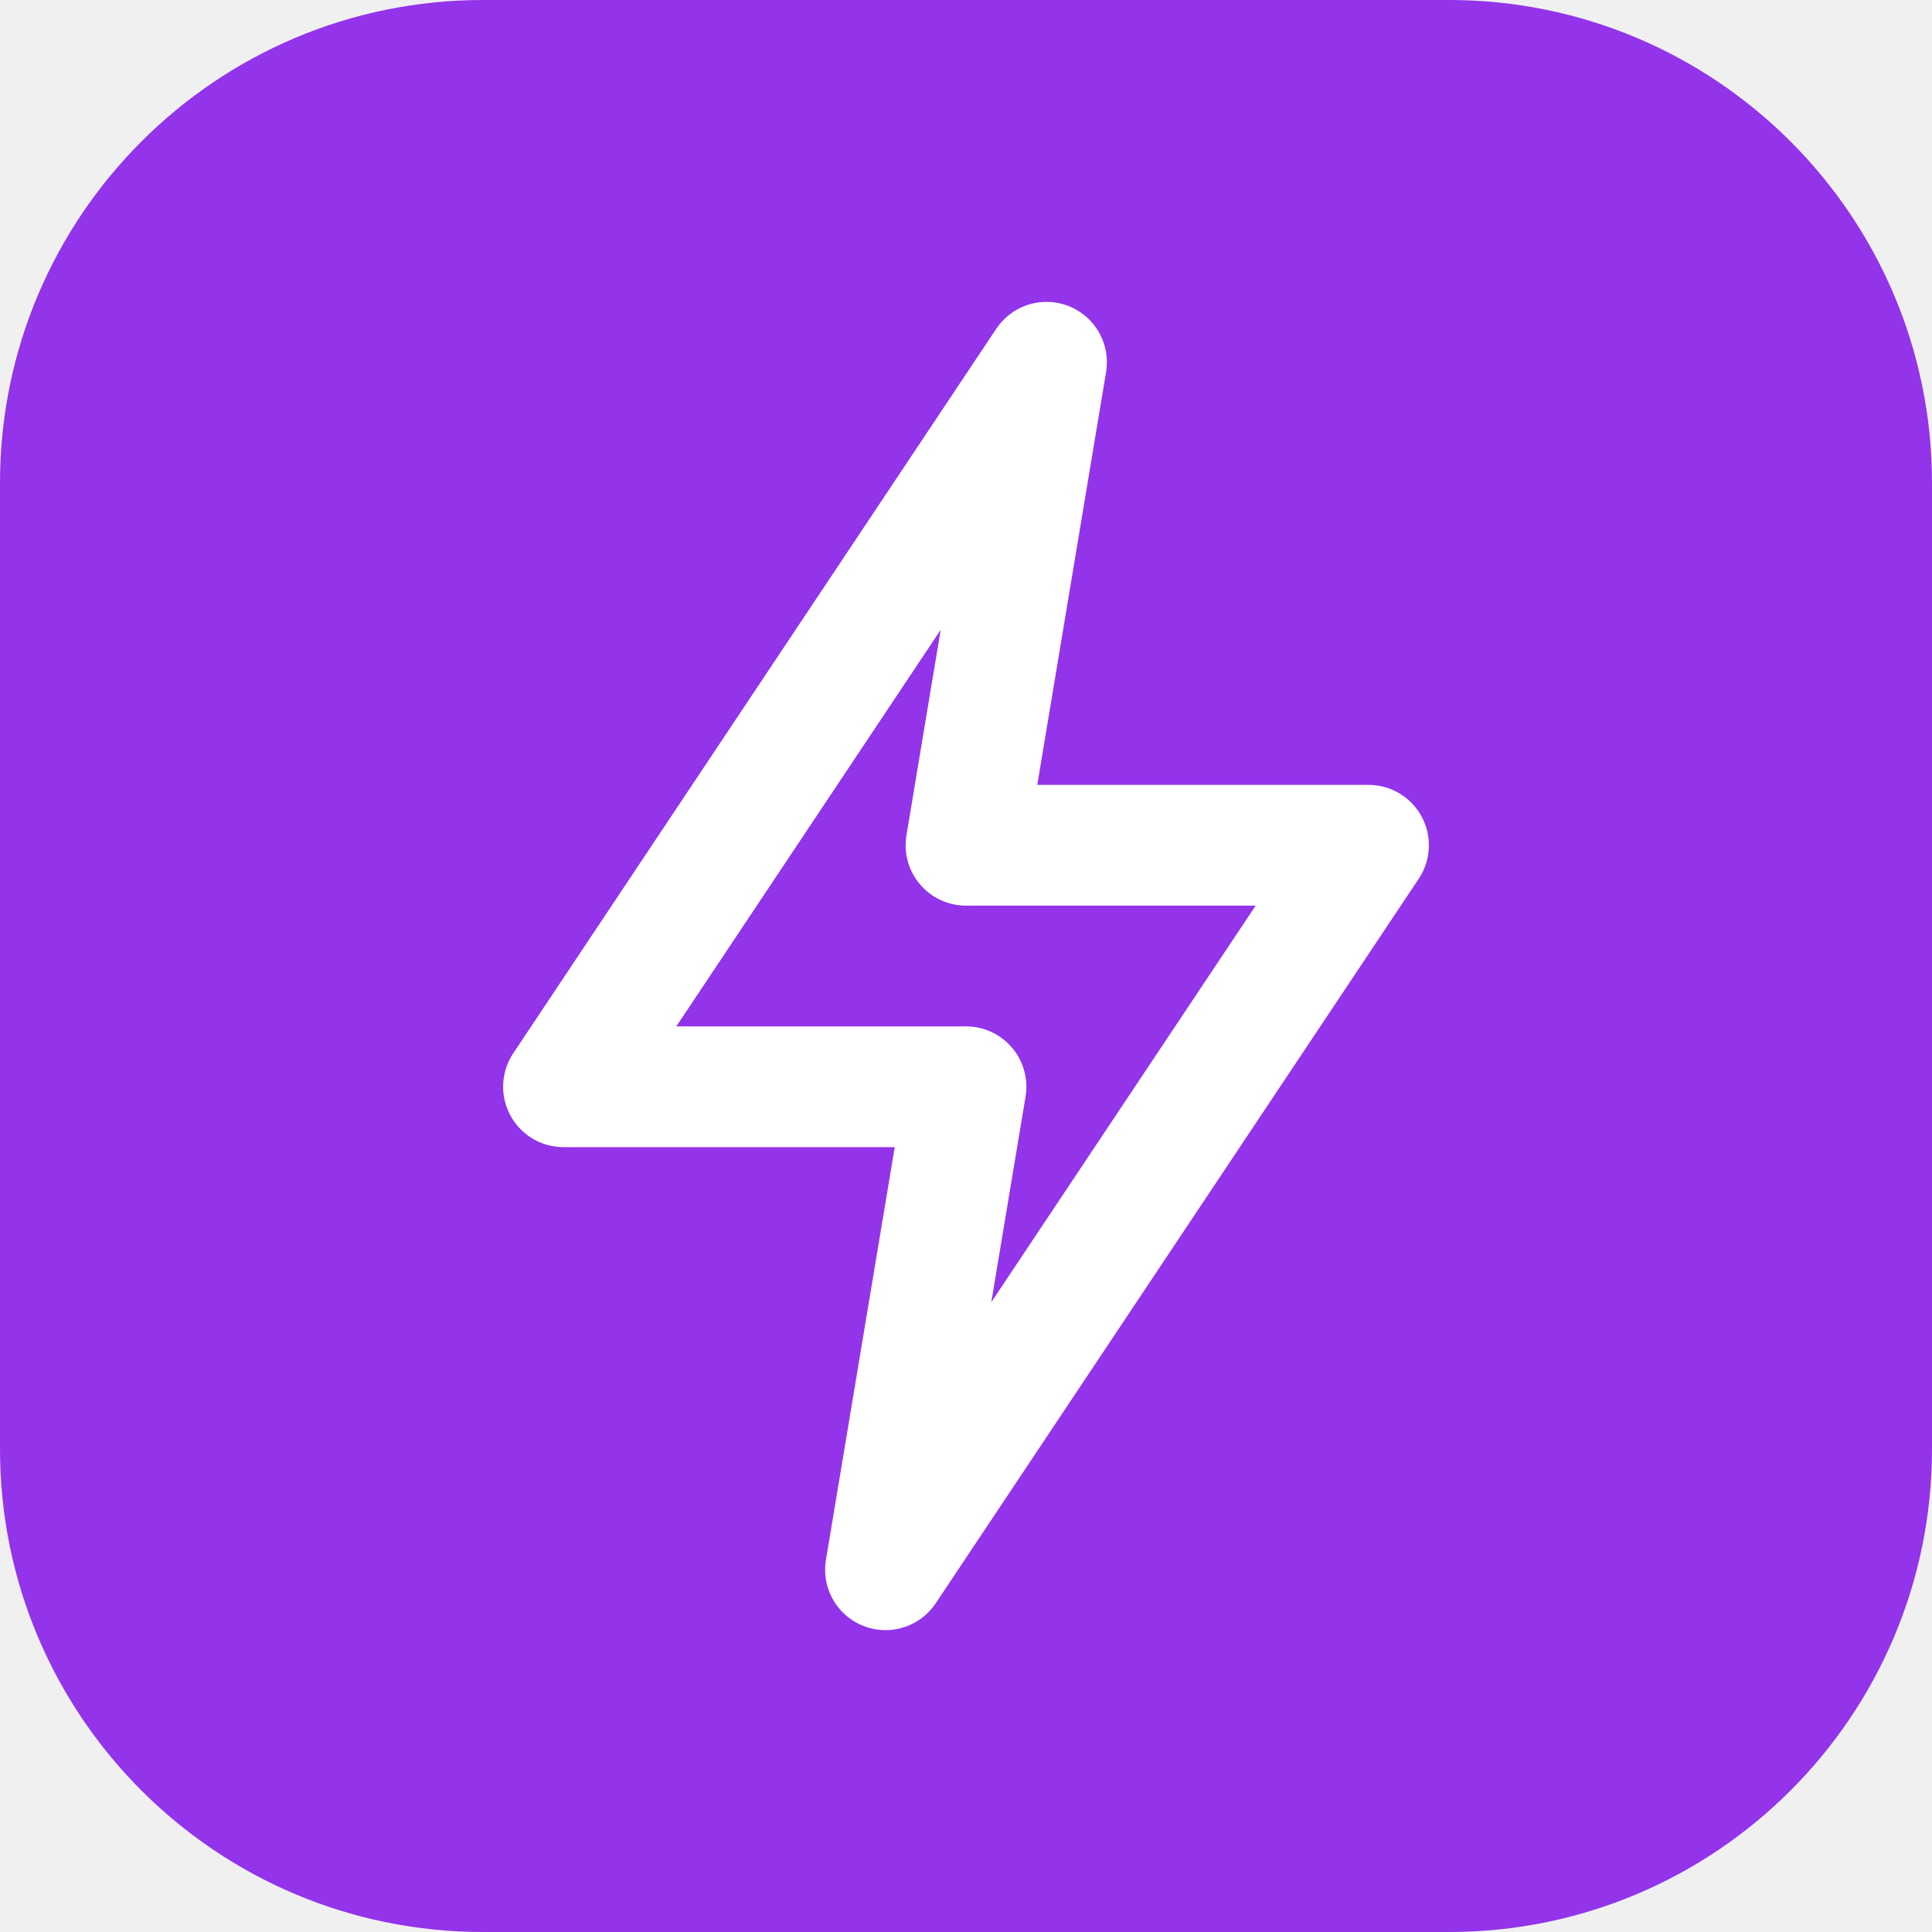
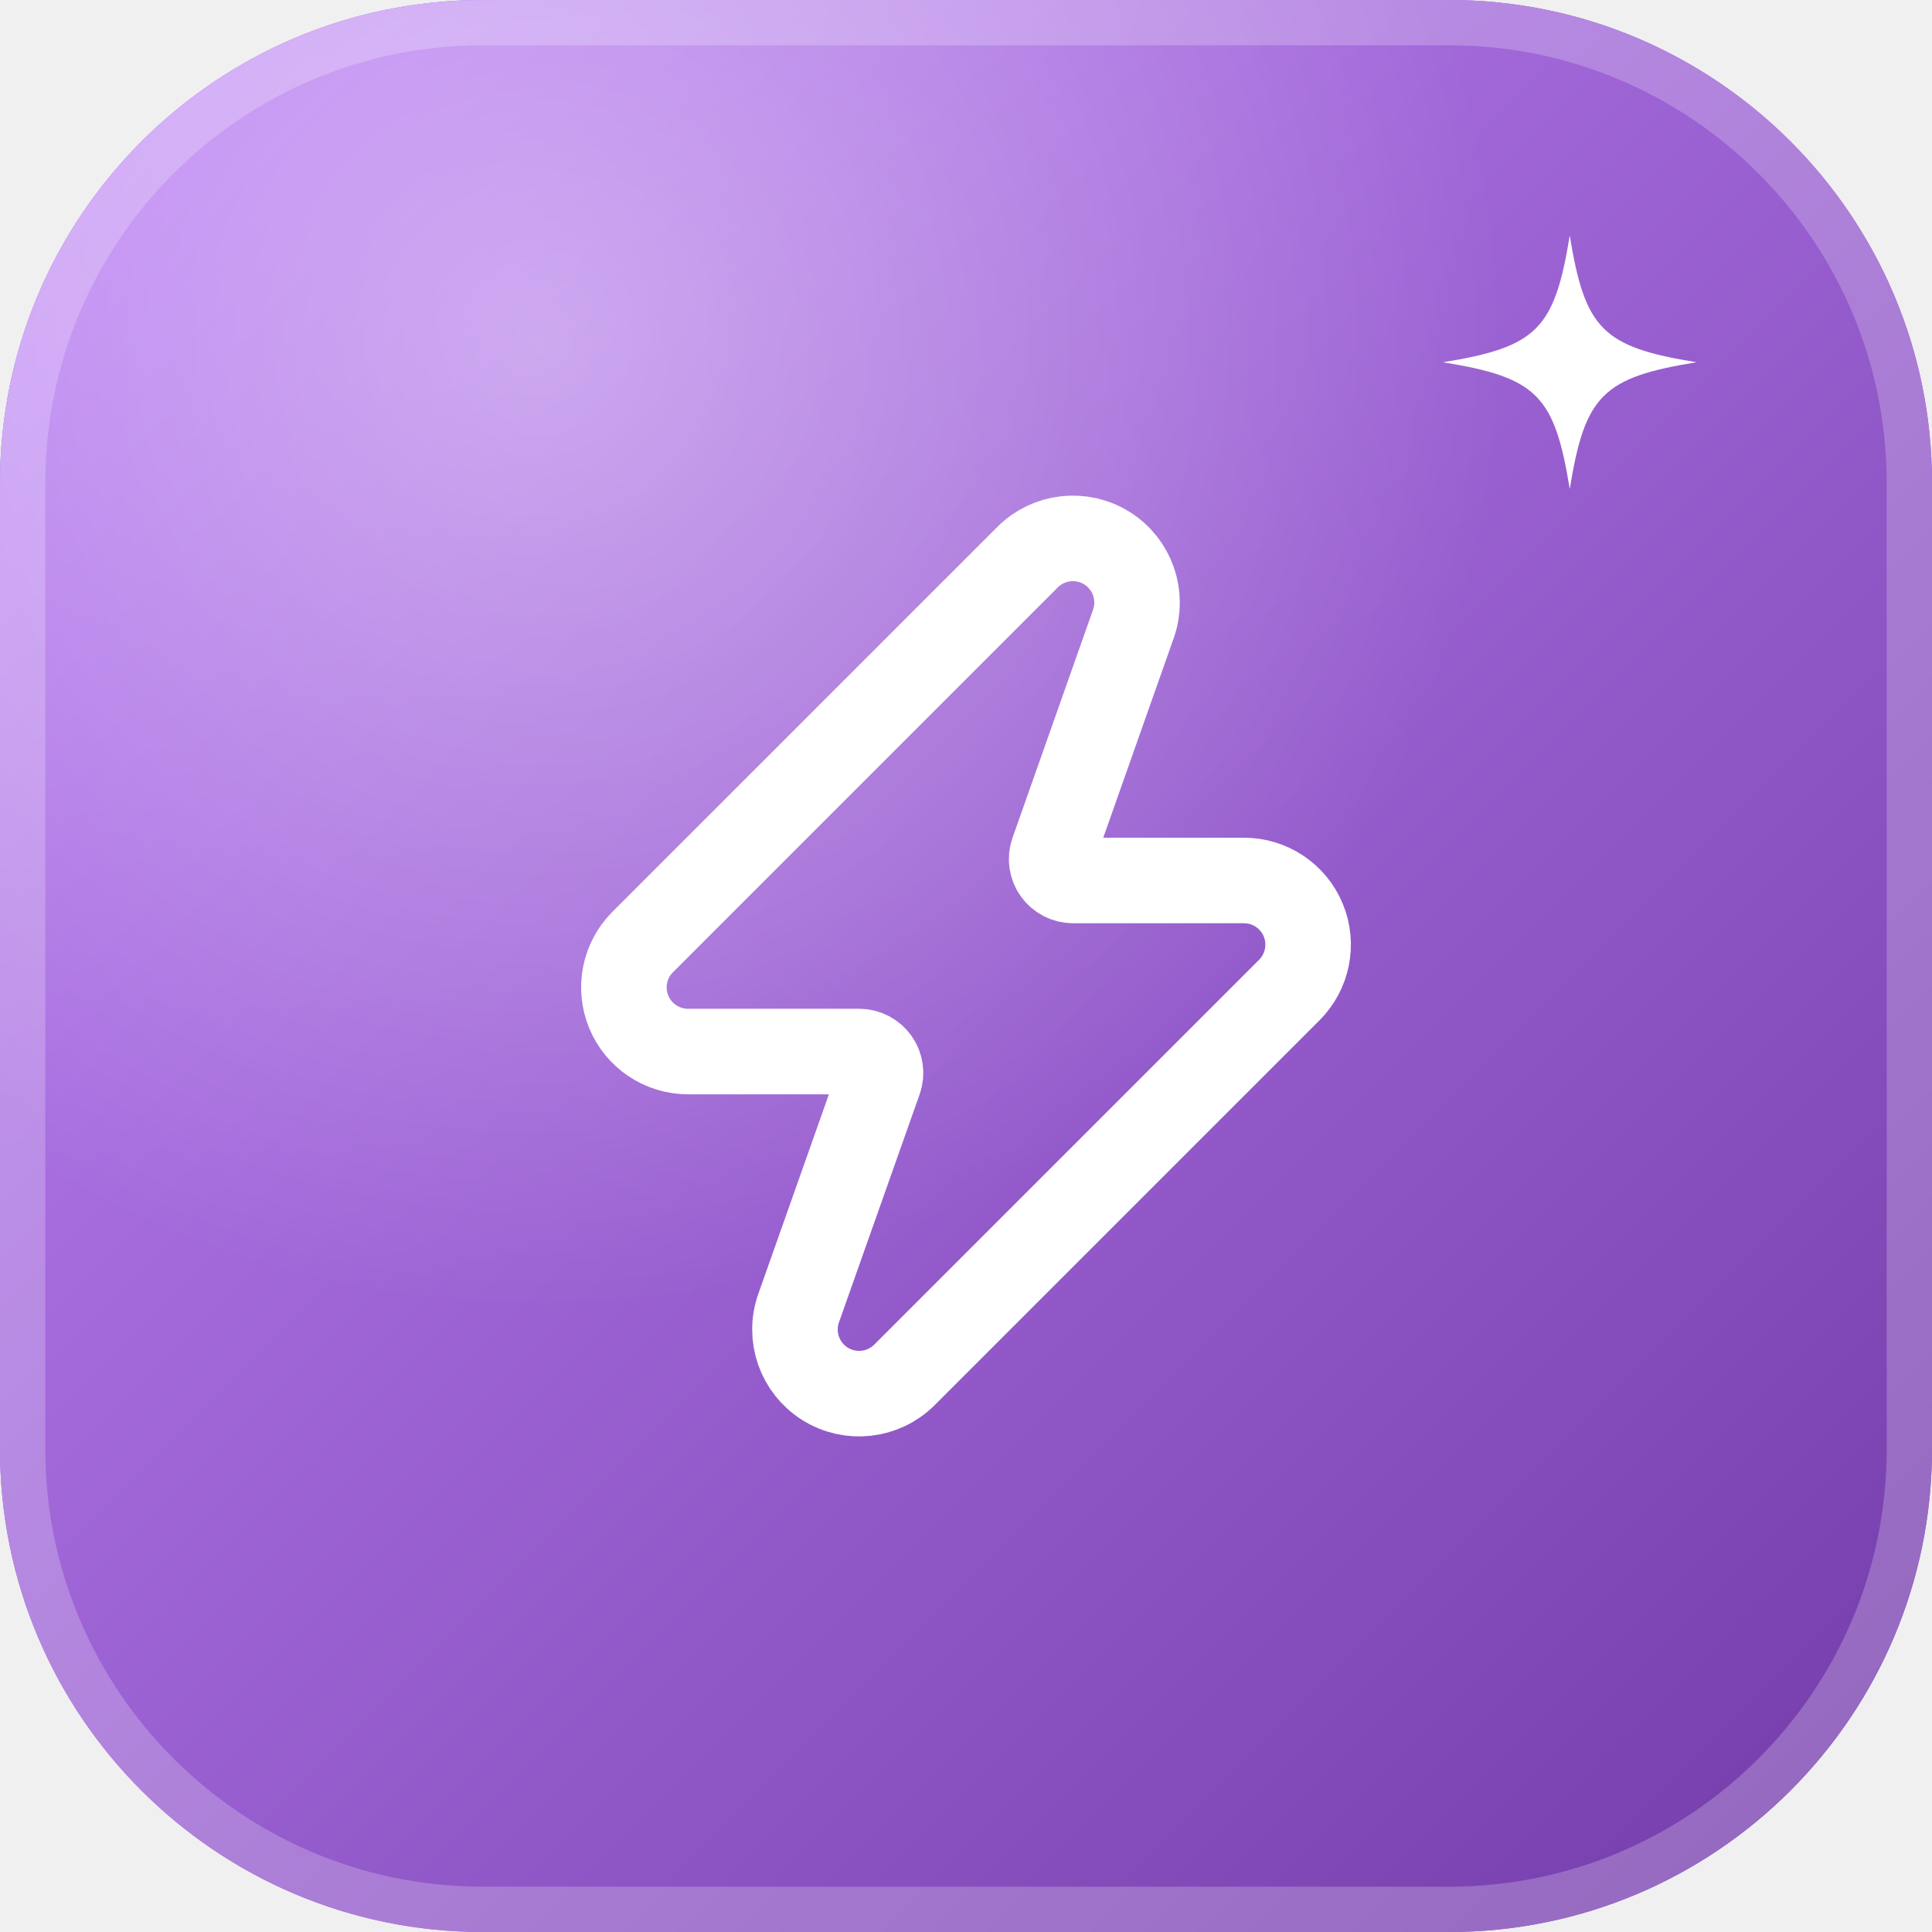
- <svg xmlns="http://www.w3.org/2000/svg" viewBox="0 0 48 48">
-   <rect width="48" height="48" rx="12" fill="#9333ea" />
-   <g fill="none" stroke="#fff" stroke-width="3" stroke-linecap="round" stroke-linejoin="round">
-     <path d="M26 9L14 27h10l-2 12 12-18H24z" />
+ <svg xmlns="http://www.w3.org/2000/svg" viewBox="0 0 64 64" role="img" aria-hidden="true">
+   <defs>
+     <linearGradient id="t" x1="0" y1="0" x2="1" y2="1">
+       <stop offset="0" stop-color="#c085f9" />
+       <stop offset="1" stop-color="#723aa8" />
+     </linearGradient>
+     <radialGradient id="h" cx=".28" cy=".18" r=".9">
+       <stop offset="0" stop-color="#ffffff" stop-opacity=".38" />
+       <stop offset=".55" stop-color="#ffffff" stop-opacity="0" />
+     </radialGradient>
+   </defs>
+   <style>.g,.o,.w,.s{transform-box:fill-box;transform-origin:50% 50%}@keyframes m{0%,70%,100%{transform:scale(1)}78%{transform:scale(1.1)}86%{transform:scale(.98)}92%{transform:scale(1.05)}}.g{animation:m 2.6s ease-in-out infinite}@keyframes s{0%,100%{opacity:.35;transform:scale(.55) rotate(0)}50%{opacity:1;transform:scale(1) rotate(45deg)}}.s{animation:s 3s ease-in-out infinite}@media (prefers-reduced-motion:reduce){.g,.o,.w,.s,.g path,.g polyline{animation:none!important}}</style>
+   <rect width="64" height="64" rx="16" fill="#a855f7" />
+   <rect width="64" height="64" rx="16" fill="url(#t)" />
+   <rect width="64" height="64" rx="16" fill="url(#h)" />
+   <rect x=".75" y=".75" width="62.5" height="62.5" rx="15.25" fill="none" stroke="#ffffff" stroke-opacity=".22" stroke-width="1.5" />
+   <g transform="translate(15 15) scale(1.4167)">
+     <g class="g" fill="none" stroke="#ffffff" stroke-width="2" stroke-linecap="round" stroke-linejoin="round">
+       <path d="M15.914 4a1.5 1.5 0 00-2.474-1.561l-9 9A1.5 1.5 0 005.5 14h4.002a.5.5 0 01.471.666L8.086 20a1.5 1.5 0 002.475 1.56l9-9A1.5 1.5 0 0018.5 10h-3.997a.5.5 0 01-.472-.667z" />
+     </g>
+   </g>
+   <g transform="translate(52 12) scale(.42)">
+     <path class="s" d="M0 -10 C1.2 -2.6 2.6 -1.2 10 0 C2.6 1.2 1.2 2.6 0 10 C-1.2 2.6 -2.6 1.2 -10 0 C-2.6 -1.2 -1.2 -2.6 0 -10Z" fill="#ffffff" />
  </g>
</svg>
